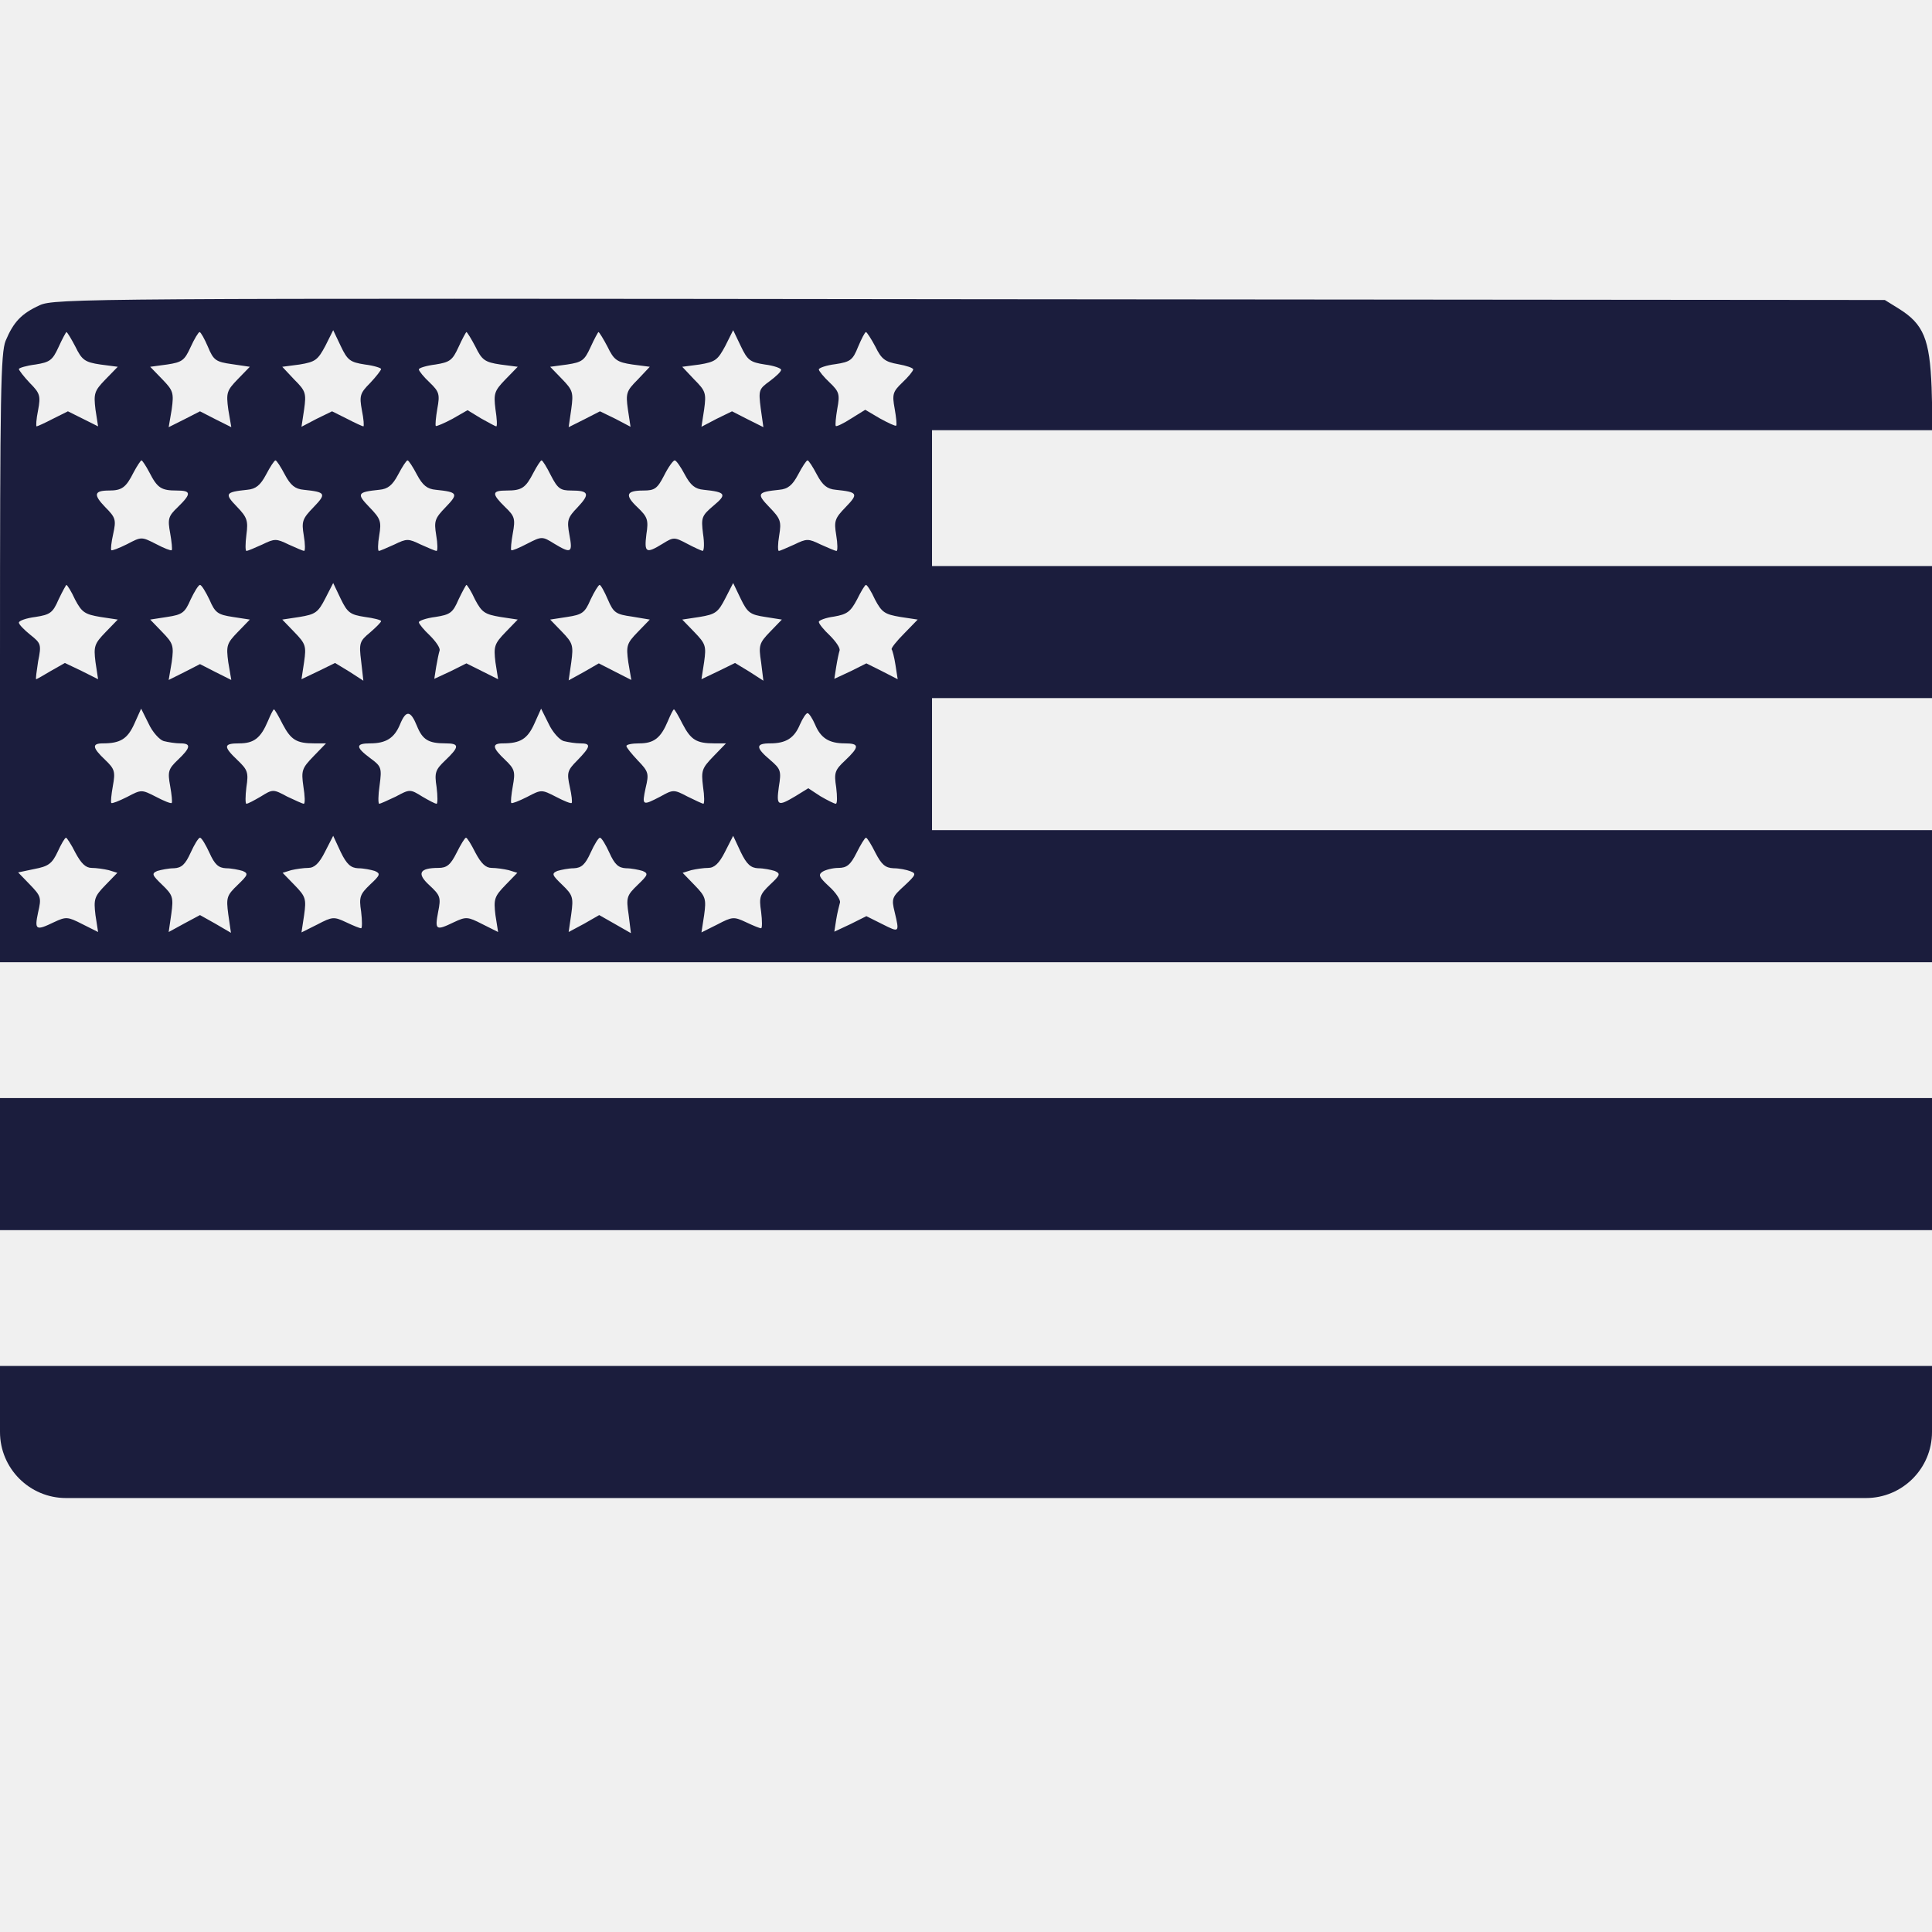
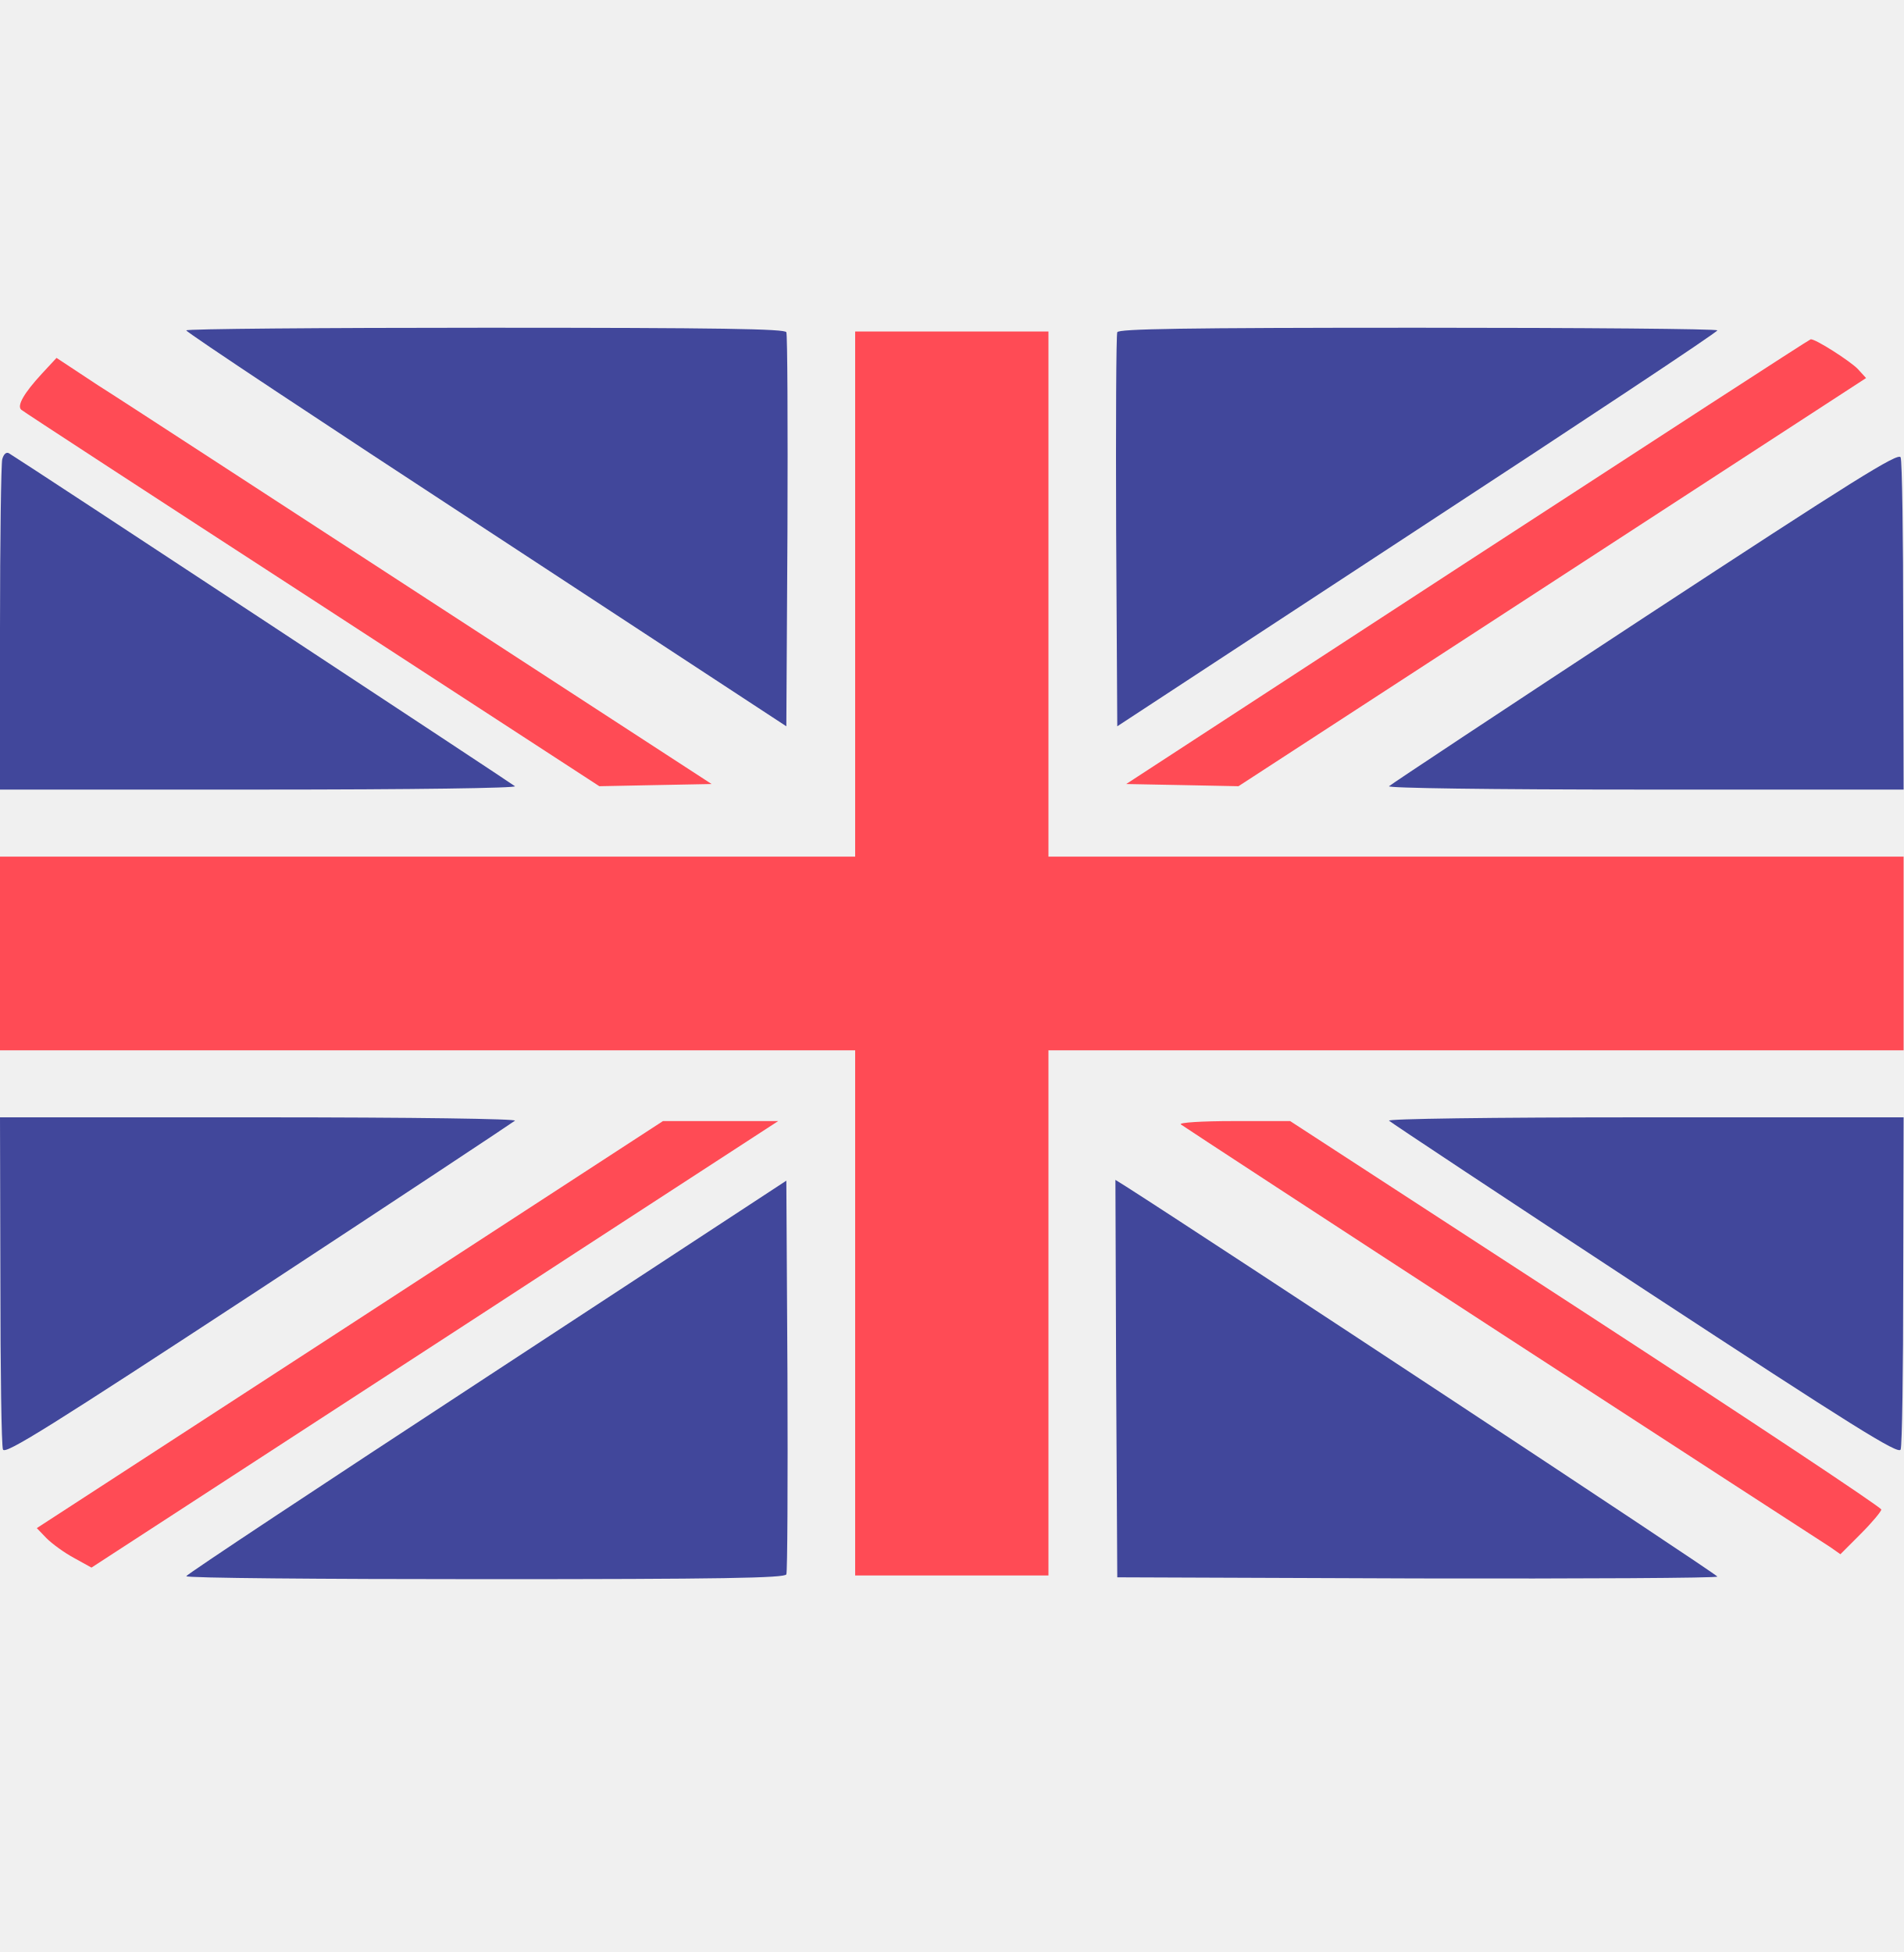
- <svg xmlns="http://www.w3.org/2000/svg" width="39" height="39" viewBox="0 0 39 39" fill="none">
-   <g clip-path="url(#clip0)">
-     <path d="M0.8 6.162C0.434 6.33 0.274 6.497 0.114 6.878C0.015 7.122 0 7.945 0 13.292V19.424H19.5H39V18.091V16.758H28.907H18.814V15.425V14.092H28.907H39V12.759V11.426H28.907H18.814V10.055V8.684H28.915H39.015L38.992 7.823C38.954 6.848 38.832 6.543 38.33 6.231L38.048 6.056L19.576 6.04C1.775 6.018 1.097 6.025 0.8 6.162ZM1.523 7C1.653 7.267 1.714 7.312 2.026 7.358L2.377 7.404L2.125 7.663C1.904 7.891 1.889 7.945 1.927 8.265L1.98 8.607L1.676 8.455L1.371 8.303L1.066 8.455C0.906 8.539 0.754 8.607 0.739 8.607C0.724 8.607 0.731 8.463 0.769 8.28C0.823 7.99 0.807 7.937 0.602 7.731C0.48 7.602 0.381 7.472 0.381 7.45C0.381 7.427 0.533 7.381 0.716 7.358C1.005 7.312 1.059 7.274 1.181 7.008C1.257 6.84 1.333 6.703 1.341 6.703C1.356 6.703 1.44 6.84 1.523 7ZM4.197 7C4.311 7.274 4.357 7.305 4.685 7.351L5.043 7.404L4.799 7.655C4.578 7.884 4.563 7.929 4.608 8.265L4.669 8.623L4.349 8.463L4.037 8.303L3.725 8.463L3.405 8.623L3.466 8.265C3.512 7.929 3.496 7.884 3.275 7.655L3.032 7.404L3.374 7.358C3.679 7.312 3.725 7.274 3.847 7.008C3.923 6.84 4.007 6.703 4.029 6.703C4.052 6.703 4.129 6.84 4.197 7ZM7.366 7.358C7.549 7.381 7.693 7.427 7.693 7.45C7.693 7.472 7.594 7.602 7.472 7.731C7.267 7.937 7.252 7.99 7.305 8.28C7.343 8.463 7.351 8.607 7.335 8.607C7.32 8.607 7.168 8.539 7.008 8.455L6.703 8.303L6.391 8.455L6.086 8.615L6.139 8.265C6.185 7.937 6.17 7.891 5.941 7.663L5.698 7.404L6.048 7.358C6.368 7.305 6.414 7.267 6.566 6.985L6.726 6.665L6.878 6.985C7.015 7.274 7.069 7.312 7.366 7.358ZM9.598 7C9.727 7.267 9.788 7.312 10.1 7.358L10.451 7.404L10.199 7.663C9.979 7.891 9.963 7.945 10.001 8.257C10.032 8.455 10.04 8.607 10.017 8.607C10.001 8.607 9.864 8.531 9.712 8.447L9.438 8.28L9.133 8.455C8.965 8.546 8.813 8.607 8.798 8.6C8.783 8.585 8.798 8.425 8.828 8.249C8.882 7.96 8.866 7.907 8.676 7.724C8.554 7.61 8.455 7.488 8.455 7.457C8.455 7.427 8.607 7.381 8.79 7.358C9.08 7.312 9.133 7.274 9.255 7.008C9.331 6.84 9.407 6.703 9.415 6.703C9.43 6.703 9.514 6.84 9.598 7ZM12.264 7C12.393 7.267 12.454 7.312 12.766 7.358L13.117 7.404L12.873 7.663C12.645 7.891 12.629 7.937 12.675 8.265L12.728 8.615L12.424 8.455L12.111 8.303L11.799 8.463L11.479 8.623L11.532 8.257C11.578 7.922 11.563 7.876 11.342 7.648L11.106 7.404L11.449 7.358C11.753 7.312 11.799 7.274 11.921 7.008C11.997 6.84 12.073 6.703 12.081 6.703C12.096 6.703 12.18 6.84 12.264 7ZM15.44 7.358C15.623 7.381 15.768 7.434 15.768 7.465C15.768 7.503 15.661 7.602 15.539 7.693C15.318 7.853 15.31 7.876 15.356 8.242L15.41 8.623L15.09 8.463L14.777 8.303L14.465 8.455L14.16 8.615L14.214 8.265C14.259 7.937 14.244 7.891 14.016 7.663L13.772 7.404L14.122 7.358C14.442 7.305 14.488 7.267 14.64 6.985L14.8 6.665L14.953 6.985C15.09 7.274 15.143 7.312 15.44 7.358ZM17.672 7C17.794 7.252 17.87 7.305 18.129 7.351C18.297 7.381 18.434 7.427 18.434 7.457C18.434 7.488 18.335 7.61 18.213 7.724C18.022 7.907 18.007 7.96 18.06 8.249C18.091 8.425 18.106 8.577 18.091 8.592C18.076 8.607 17.931 8.539 17.763 8.447L17.466 8.272L17.184 8.447C17.032 8.546 16.887 8.615 16.872 8.6C16.857 8.585 16.872 8.425 16.902 8.249C16.956 7.96 16.941 7.907 16.75 7.724C16.628 7.61 16.529 7.488 16.529 7.457C16.529 7.427 16.682 7.373 16.864 7.351C17.169 7.305 17.215 7.267 17.322 7C17.39 6.84 17.459 6.703 17.481 6.703C17.497 6.703 17.588 6.84 17.672 7ZM3.016 9.537C3.176 9.849 3.253 9.902 3.565 9.902C3.862 9.902 3.87 9.963 3.588 10.238C3.397 10.42 3.382 10.474 3.435 10.763C3.466 10.938 3.481 11.091 3.466 11.106C3.451 11.121 3.313 11.068 3.154 10.984C2.856 10.832 2.856 10.832 2.567 10.984C2.399 11.068 2.255 11.121 2.247 11.106C2.232 11.091 2.247 10.946 2.285 10.778C2.346 10.496 2.338 10.451 2.125 10.238C1.881 9.986 1.897 9.902 2.201 9.902C2.46 9.902 2.544 9.841 2.696 9.537C2.765 9.407 2.841 9.293 2.856 9.293C2.872 9.293 2.948 9.407 3.016 9.537ZM5.751 9.582C5.865 9.796 5.957 9.872 6.132 9.887C6.574 9.933 6.596 9.963 6.33 10.238C6.101 10.474 6.086 10.527 6.132 10.809C6.162 10.984 6.162 11.121 6.139 11.121C6.117 11.121 5.979 11.06 5.827 10.992C5.576 10.87 5.545 10.87 5.294 10.992C5.142 11.06 5.004 11.121 4.974 11.121C4.951 11.121 4.951 10.976 4.974 10.794C5.012 10.512 4.989 10.443 4.784 10.23C4.525 9.963 4.547 9.933 4.989 9.887C5.164 9.872 5.256 9.796 5.37 9.582C5.454 9.422 5.538 9.293 5.561 9.293C5.583 9.293 5.667 9.422 5.751 9.582ZM8.417 9.582C8.531 9.796 8.623 9.872 8.798 9.887C9.24 9.933 9.262 9.963 8.996 10.238C8.775 10.466 8.76 10.519 8.805 10.801C8.836 10.976 8.836 11.121 8.813 11.121C8.783 11.121 8.646 11.06 8.493 10.992C8.242 10.87 8.211 10.87 7.96 10.992C7.808 11.06 7.671 11.121 7.648 11.121C7.625 11.121 7.625 10.984 7.655 10.809C7.701 10.527 7.686 10.474 7.457 10.238C7.191 9.963 7.213 9.933 7.655 9.887C7.83 9.872 7.922 9.796 8.036 9.582C8.12 9.422 8.204 9.293 8.227 9.293C8.249 9.293 8.333 9.422 8.417 9.582ZM11.121 9.598C11.258 9.864 11.312 9.902 11.532 9.902C11.89 9.902 11.913 9.971 11.662 10.238C11.456 10.451 11.441 10.504 11.494 10.794C11.563 11.159 11.532 11.182 11.19 10.976C10.946 10.824 10.938 10.824 10.641 10.976C10.481 11.06 10.336 11.121 10.321 11.106C10.306 11.091 10.321 10.938 10.352 10.763C10.405 10.474 10.39 10.42 10.199 10.238C9.918 9.963 9.925 9.902 10.23 9.902C10.535 9.902 10.611 9.849 10.771 9.537C10.839 9.407 10.915 9.293 10.931 9.293C10.954 9.293 11.037 9.43 11.121 9.598ZM13.825 9.582C13.94 9.796 14.031 9.872 14.206 9.887C14.655 9.933 14.678 9.979 14.404 10.207C14.16 10.413 14.153 10.451 14.191 10.771C14.221 10.961 14.214 11.121 14.183 11.121C14.153 11.114 14.016 11.053 13.871 10.976C13.612 10.839 13.597 10.839 13.376 10.976C13.041 11.182 13.002 11.159 13.048 10.786C13.094 10.496 13.071 10.435 12.873 10.245C12.606 9.994 12.637 9.902 12.987 9.902C13.216 9.902 13.269 9.864 13.406 9.598C13.49 9.43 13.589 9.293 13.62 9.293C13.65 9.293 13.741 9.422 13.825 9.582ZM16.491 9.582C16.605 9.796 16.697 9.872 16.872 9.887C17.314 9.933 17.337 9.963 17.07 10.238C16.849 10.466 16.834 10.519 16.88 10.801C16.91 10.976 16.91 11.121 16.887 11.121C16.857 11.121 16.72 11.06 16.567 10.992C16.316 10.87 16.285 10.87 16.034 10.992C15.882 11.06 15.745 11.121 15.722 11.121C15.699 11.121 15.699 10.984 15.729 10.809C15.775 10.527 15.76 10.474 15.531 10.238C15.265 9.963 15.288 9.933 15.729 9.887C15.905 9.872 15.996 9.796 16.11 9.582C16.194 9.422 16.278 9.293 16.301 9.293C16.324 9.293 16.407 9.422 16.491 9.582ZM1.516 12.104C1.653 12.363 1.714 12.401 2.026 12.454L2.377 12.507L2.133 12.759C1.904 12.995 1.889 13.048 1.927 13.361L1.98 13.711L1.645 13.543L1.31 13.383L1.028 13.543C0.876 13.635 0.739 13.711 0.731 13.711C0.716 13.711 0.739 13.551 0.769 13.353C0.838 13.01 0.83 12.987 0.609 12.812C0.487 12.713 0.381 12.606 0.381 12.568C0.381 12.53 0.533 12.477 0.716 12.454C1.013 12.408 1.066 12.37 1.181 12.104C1.257 11.944 1.333 11.807 1.341 11.807C1.356 11.807 1.44 11.936 1.516 12.104ZM4.228 12.104C4.342 12.37 4.395 12.408 4.7 12.454L5.043 12.507L4.799 12.759C4.578 12.987 4.563 13.033 4.608 13.368L4.669 13.726L4.349 13.566L4.037 13.406L3.725 13.566L3.405 13.726L3.466 13.368C3.512 13.033 3.496 12.987 3.275 12.759L3.032 12.507L3.374 12.454C3.679 12.408 3.732 12.37 3.847 12.104C3.923 11.944 4.007 11.807 4.037 11.807C4.068 11.807 4.151 11.944 4.228 12.104ZM7.366 12.454C7.541 12.477 7.693 12.515 7.693 12.538C7.693 12.561 7.594 12.66 7.472 12.766C7.259 12.942 7.244 12.98 7.29 13.345L7.335 13.741L7.054 13.559L6.764 13.383L6.421 13.551L6.086 13.711L6.139 13.361C6.185 13.041 6.17 12.995 5.941 12.759L5.698 12.507L6.048 12.454C6.368 12.401 6.421 12.363 6.566 12.081L6.726 11.769L6.878 12.088C7.015 12.37 7.069 12.408 7.366 12.454ZM9.59 12.104C9.727 12.363 9.788 12.401 10.1 12.454L10.451 12.507L10.207 12.759C9.979 12.995 9.963 13.048 10.001 13.368L10.055 13.711L9.735 13.551L9.415 13.391L9.095 13.551L8.767 13.703L8.805 13.46C8.828 13.322 8.859 13.178 8.874 13.132C8.889 13.079 8.798 12.949 8.676 12.827C8.554 12.713 8.455 12.591 8.455 12.561C8.455 12.53 8.607 12.477 8.79 12.454C9.087 12.408 9.141 12.37 9.255 12.104C9.331 11.944 9.407 11.807 9.415 11.807C9.43 11.807 9.514 11.936 9.59 12.104ZM12.271 12.104C12.386 12.37 12.431 12.401 12.759 12.447L13.117 12.507L12.873 12.759C12.652 12.987 12.637 13.033 12.683 13.368L12.744 13.726L12.416 13.559L12.088 13.391L11.784 13.566L11.479 13.734L11.532 13.368C11.578 13.025 11.563 12.98 11.342 12.751L11.106 12.507L11.449 12.454C11.753 12.408 11.807 12.37 11.921 12.104C11.997 11.944 12.081 11.807 12.104 11.807C12.127 11.807 12.203 11.944 12.271 12.104ZM15.448 12.454L15.783 12.507L15.547 12.751C15.326 12.98 15.31 13.025 15.364 13.368L15.41 13.741L15.128 13.559L14.838 13.383L14.495 13.551L14.16 13.711L14.214 13.361C14.259 13.041 14.244 12.995 14.016 12.759L13.772 12.507L14.122 12.454C14.442 12.401 14.495 12.363 14.64 12.081L14.8 11.769L14.953 12.088C15.09 12.37 15.143 12.408 15.448 12.454ZM17.664 12.104C17.801 12.363 17.862 12.401 18.175 12.454L18.525 12.507L18.251 12.789C18.098 12.942 17.984 13.086 17.999 13.109C18.015 13.124 18.053 13.269 18.076 13.421L18.121 13.711L17.809 13.551L17.489 13.391L17.169 13.551L16.842 13.703L16.88 13.46C16.902 13.322 16.933 13.178 16.948 13.132C16.963 13.079 16.872 12.949 16.75 12.827C16.628 12.713 16.529 12.591 16.529 12.553C16.529 12.523 16.666 12.469 16.834 12.447C17.101 12.401 17.169 12.348 17.299 12.104C17.382 11.936 17.459 11.807 17.481 11.807C17.504 11.807 17.588 11.936 17.664 12.104ZM3.306 14.96C3.397 14.983 3.542 15.006 3.641 15.006C3.862 15.006 3.854 15.09 3.588 15.341C3.397 15.524 3.382 15.577 3.435 15.867C3.466 16.042 3.481 16.194 3.466 16.209C3.451 16.225 3.313 16.171 3.154 16.087C2.856 15.935 2.856 15.935 2.567 16.087C2.399 16.171 2.262 16.225 2.247 16.209C2.232 16.194 2.247 16.042 2.278 15.867C2.331 15.577 2.316 15.524 2.125 15.341C1.859 15.09 1.851 15.006 2.079 15.006C2.43 15.006 2.575 14.915 2.712 14.61L2.849 14.305L3.001 14.61C3.077 14.777 3.222 14.937 3.306 14.96ZM5.705 14.617C5.873 14.937 5.987 15.006 6.345 15.006H6.581L6.33 15.265C6.094 15.509 6.079 15.554 6.124 15.874C6.155 16.065 6.162 16.225 6.132 16.225C6.109 16.225 5.957 16.156 5.797 16.08C5.515 15.928 5.507 15.928 5.263 16.08C5.134 16.156 5.004 16.225 4.974 16.225C4.951 16.225 4.951 16.072 4.974 15.889C5.02 15.592 4.997 15.539 4.799 15.349C4.502 15.067 4.509 15.006 4.829 15.006C5.126 15.006 5.263 14.899 5.408 14.556C5.462 14.427 5.515 14.32 5.53 14.32C5.545 14.32 5.621 14.45 5.705 14.617ZM11.38 14.96C11.472 14.983 11.616 15.006 11.715 15.006C11.936 15.006 11.928 15.067 11.654 15.349C11.449 15.554 11.441 15.6 11.502 15.882C11.54 16.049 11.555 16.194 11.54 16.209C11.525 16.225 11.388 16.171 11.228 16.087C10.931 15.935 10.931 15.935 10.641 16.087C10.474 16.171 10.336 16.225 10.321 16.209C10.306 16.194 10.321 16.042 10.352 15.867C10.405 15.577 10.39 15.524 10.199 15.341C9.933 15.09 9.925 15.006 10.154 15.006C10.504 15.006 10.649 14.915 10.786 14.61L10.923 14.305L11.075 14.61C11.152 14.777 11.296 14.937 11.38 14.96ZM13.78 14.617C13.947 14.937 14.061 15.006 14.419 15.006H14.655L14.404 15.265C14.168 15.509 14.153 15.554 14.191 15.874C14.221 16.072 14.221 16.225 14.198 16.225C14.183 16.225 14.031 16.156 13.879 16.08C13.604 15.935 13.589 15.935 13.33 16.08C12.964 16.27 12.957 16.263 13.033 15.905C13.102 15.615 13.094 15.577 12.873 15.349C12.751 15.219 12.645 15.09 12.645 15.059C12.645 15.029 12.759 15.006 12.903 15.006C13.201 15.006 13.338 14.899 13.482 14.556C13.536 14.427 13.589 14.32 13.604 14.32C13.62 14.32 13.696 14.45 13.78 14.617ZM8.417 14.655C8.531 14.937 8.653 15.006 8.996 15.006C9.278 15.006 9.278 15.074 8.988 15.349C8.79 15.539 8.767 15.592 8.813 15.889C8.836 16.072 8.836 16.225 8.813 16.225C8.783 16.225 8.653 16.156 8.524 16.08C8.28 15.928 8.272 15.928 7.99 16.08C7.83 16.156 7.678 16.225 7.655 16.225C7.632 16.225 7.632 16.057 7.663 15.851C7.709 15.501 7.701 15.47 7.472 15.303C7.175 15.082 7.175 15.006 7.472 15.006C7.792 15.006 7.96 14.899 8.074 14.625C8.196 14.328 8.287 14.335 8.417 14.655ZM16.453 14.625C16.567 14.899 16.735 15.006 17.055 15.006C17.352 15.006 17.352 15.074 17.062 15.349C16.849 15.547 16.834 15.6 16.88 15.897C16.902 16.08 16.902 16.225 16.872 16.225C16.842 16.225 16.704 16.156 16.56 16.072L16.316 15.912L16.057 16.072C15.699 16.285 15.669 16.27 15.722 15.882C15.775 15.562 15.76 15.524 15.547 15.341C15.25 15.09 15.25 15.006 15.547 15.006C15.867 15.006 16.034 14.899 16.148 14.625C16.202 14.503 16.27 14.396 16.301 14.396C16.331 14.396 16.4 14.503 16.453 14.625ZM1.523 17.215C1.638 17.428 1.729 17.52 1.851 17.52C1.942 17.52 2.095 17.542 2.194 17.565L2.369 17.619L2.125 17.87C1.904 18.098 1.889 18.152 1.927 18.472L1.98 18.814L1.661 18.654C1.363 18.502 1.333 18.502 1.089 18.616C0.724 18.792 0.693 18.776 0.769 18.418C0.838 18.121 0.83 18.091 0.602 17.855L0.366 17.611L0.693 17.542C0.975 17.489 1.051 17.436 1.165 17.192C1.234 17.04 1.31 16.91 1.333 16.91C1.348 16.91 1.44 17.047 1.523 17.215ZM4.228 17.215C4.334 17.451 4.41 17.52 4.563 17.527C4.669 17.527 4.822 17.558 4.898 17.581C5.02 17.634 5.004 17.664 4.799 17.862C4.578 18.076 4.563 18.114 4.608 18.456L4.662 18.83L4.349 18.647L4.037 18.472L3.725 18.639L3.405 18.814L3.458 18.449C3.504 18.114 3.489 18.068 3.275 17.862C3.07 17.664 3.054 17.634 3.176 17.581C3.253 17.558 3.405 17.527 3.512 17.527C3.664 17.52 3.74 17.451 3.847 17.215C3.923 17.047 4.007 16.91 4.037 16.91C4.068 16.91 4.151 17.047 4.228 17.215ZM7.229 17.527C7.343 17.527 7.488 17.558 7.564 17.581C7.686 17.634 7.678 17.664 7.472 17.855C7.267 18.053 7.244 18.106 7.29 18.403C7.312 18.586 7.312 18.738 7.29 18.738C7.259 18.738 7.13 18.685 6.985 18.616C6.741 18.502 6.711 18.502 6.406 18.662L6.086 18.822L6.139 18.472C6.185 18.144 6.17 18.098 5.949 17.87L5.705 17.619L5.88 17.565C5.979 17.542 6.132 17.52 6.223 17.52C6.345 17.52 6.444 17.428 6.558 17.2L6.726 16.872L6.878 17.2C7 17.451 7.084 17.52 7.229 17.527ZM9.598 17.215C9.712 17.428 9.803 17.52 9.925 17.52C10.017 17.52 10.169 17.542 10.268 17.565L10.443 17.619L10.199 17.87C9.979 18.098 9.963 18.152 10.001 18.472L10.055 18.814L9.735 18.654C9.438 18.502 9.407 18.502 9.163 18.616C8.798 18.792 8.775 18.776 8.844 18.411C8.904 18.114 8.889 18.076 8.668 17.87C8.409 17.634 8.463 17.52 8.851 17.52C9.019 17.52 9.095 17.459 9.217 17.215C9.301 17.047 9.384 16.91 9.407 16.91C9.43 16.91 9.514 17.047 9.598 17.215ZM12.302 17.215C12.408 17.451 12.485 17.52 12.637 17.527C12.744 17.527 12.896 17.558 12.972 17.581C13.094 17.634 13.079 17.664 12.873 17.862C12.652 18.076 12.637 18.114 12.69 18.464L12.736 18.837L12.416 18.654L12.096 18.472L11.791 18.647L11.479 18.814L11.532 18.449C11.578 18.114 11.563 18.068 11.35 17.862C11.144 17.664 11.129 17.634 11.251 17.581C11.327 17.558 11.479 17.527 11.586 17.527C11.738 17.52 11.814 17.451 11.921 17.215C11.997 17.047 12.081 16.91 12.111 16.91C12.142 16.91 12.226 17.047 12.302 17.215ZM15.303 17.527C15.417 17.527 15.562 17.558 15.638 17.581C15.76 17.634 15.752 17.664 15.547 17.855C15.341 18.053 15.318 18.106 15.364 18.403C15.387 18.586 15.387 18.738 15.364 18.738C15.333 18.738 15.204 18.685 15.059 18.616C14.815 18.502 14.785 18.502 14.48 18.662L14.16 18.822L14.214 18.472C14.259 18.144 14.244 18.098 14.023 17.87L13.78 17.619L13.955 17.565C14.054 17.542 14.206 17.52 14.297 17.52C14.419 17.52 14.518 17.428 14.633 17.2L14.8 16.872L14.953 17.2C15.074 17.451 15.158 17.52 15.303 17.527ZM17.672 17.215C17.794 17.451 17.87 17.52 18.038 17.527C18.152 17.527 18.304 17.558 18.38 17.588C18.502 17.634 18.487 17.664 18.258 17.878C18.007 18.106 17.992 18.137 18.06 18.411C18.159 18.83 18.159 18.83 17.809 18.654L17.489 18.494L17.169 18.654L16.842 18.807L16.88 18.563C16.902 18.426 16.941 18.274 16.956 18.22C16.971 18.167 16.872 18.015 16.735 17.893C16.529 17.702 16.514 17.657 16.605 17.596C16.666 17.558 16.811 17.52 16.925 17.52C17.093 17.52 17.169 17.459 17.291 17.215C17.375 17.047 17.459 16.91 17.481 16.91C17.504 16.91 17.588 17.047 17.672 17.215Z" fill="#1B1D3D" />
-     <path d="M0 23.499V24.832H19.5H39V23.499V22.166H19.5H0V23.499Z" fill="#1B1D3D" />
-     <path d="M0 28.907V28.907C0 29.643 0.597 30.24 1.333 30.24H19.5H37.667C38.403 30.24 39 29.643 39 28.907V28.907V27.574H19.5H0V28.907Z" fill="#1B1D3D" />
-   </g>
-   <defs>
-     <clipPath id="clip0">
-       <rect width="39" height="39" fill="white" />
-     </clipPath>
-   </defs>
+ <svg xmlns="http://www.w3.org/2000/svg" width="39" height="40" viewBox="0 0 39 40" fill="none">
+   <path d="M3.816 6.77C3.816 6.808 6.581 8.64 9.963 10.853L16.11 14.883L16.133 10.891C16.141 8.701 16.133 6.861 16.11 6.808C16.087 6.739 14.777 6.716 9.94 6.716C6.566 6.716 3.809 6.739 3.816 6.77Z" fill="#41479B" />
+   <path d="M22.89 6.808C22.867 6.861 22.859 8.701 22.867 10.891L22.89 14.883L29.037 10.853C32.419 8.64 35.184 6.808 35.184 6.77C35.191 6.739 32.434 6.716 29.059 6.716C24.223 6.716 22.912 6.739 22.89 6.808Z" fill="#41479B" />
+   <path d="M17.52 12.173V17.554H8.76H0V19.538V21.523H8.76H17.52V26.903V32.284H19.5H21.48V26.903V21.523H30.24H39V19.538V17.554H30.24H21.48V12.173V6.793H19.5H17.52V12.173Z" fill="#FF4B55" />
+   <path d="M30.065 11.509L23.073 16.066L24.223 16.088L25.373 16.111L31.802 11.929L38.231 7.747L38.063 7.563C37.911 7.403 37.187 6.938 37.096 6.953C37.073 6.953 33.912 9.006 30.065 11.509Z" fill="#FF4B55" />
+   <path d="M0.853 7.663C0.495 8.052 0.343 8.311 0.434 8.395C0.465 8.426 3.146 10.174 6.391 12.28L12.279 16.111L13.429 16.088L14.579 16.066L8.722 12.257C5.492 10.158 2.476 8.189 2.003 7.892L1.158 7.334L0.853 7.663Z" fill="#FF4B55" />
+   <path d="M0.046 9.41C0.023 9.502 0 11.066 0 12.875V16.18H5.309C8.516 16.18 10.588 16.149 10.55 16.111C10.489 16.058 0.571 9.525 0.183 9.288C0.129 9.258 0.076 9.303 0.046 9.41Z" fill="#41479B" />
+   <path d="M33.706 12.639C30.857 14.509 28.496 16.073 28.458 16.111C28.412 16.149 30.476 16.18 33.691 16.18H39L38.992 12.837C38.992 11.005 38.969 9.441 38.939 9.372C38.893 9.265 37.979 9.838 33.706 12.639Z" fill="#41479B" />
+   <path d="M0.008 26.231C0.008 28.071 0.03 29.635 0.061 29.704C0.107 29.811 1.021 29.238 5.294 26.438C8.143 24.568 10.504 23.003 10.55 22.965C10.588 22.927 8.524 22.896 5.309 22.896H0L0.008 26.231Z" fill="#41479B" />
+   <path d="M28.458 22.965C28.496 23.003 30.857 24.568 33.706 26.438C37.979 29.238 38.893 29.811 38.939 29.704C38.969 29.635 38.992 28.071 38.992 26.231L39 22.896H33.691C30.476 22.896 28.412 22.927 28.458 22.965Z" fill="#41479B" />
+   <path d="M7.168 27.147L0.754 31.314L0.952 31.52C1.066 31.635 1.318 31.818 1.516 31.925L1.874 32.123L4.761 30.246C6.353 29.208 9.522 27.155 11.799 25.667L15.943 22.973H14.762H13.582L7.168 27.147Z" fill="#FF4B55" />
+   <path d="M24.192 23.041C24.23 23.072 27.193 25.01 30.773 27.338C34.354 29.666 37.378 31.627 37.499 31.704L37.705 31.849L38.124 31.429C38.353 31.2 38.543 30.971 38.543 30.933C38.543 30.887 35.816 29.078 32.487 26.911L26.432 22.973H25.274C24.619 22.973 24.147 23.003 24.192 23.041Z" fill="#FF4B55" />
+   <path d="M9.963 28.223C6.581 30.437 3.816 32.268 3.816 32.299C3.809 32.337 6.566 32.36 9.94 32.36C14.777 32.36 16.087 32.337 16.11 32.261C16.133 32.215 16.141 30.376 16.133 28.185L16.11 24.194L9.963 28.223Z" fill="#41479B" />
+   <path d="M22.867 28.246L22.89 32.322L29.044 32.345C32.426 32.352 35.191 32.337 35.184 32.307C35.184 32.261 24.748 25.384 23.073 24.316L22.852 24.178L22.867 28.246Z" fill="#41479B" />
</svg>
